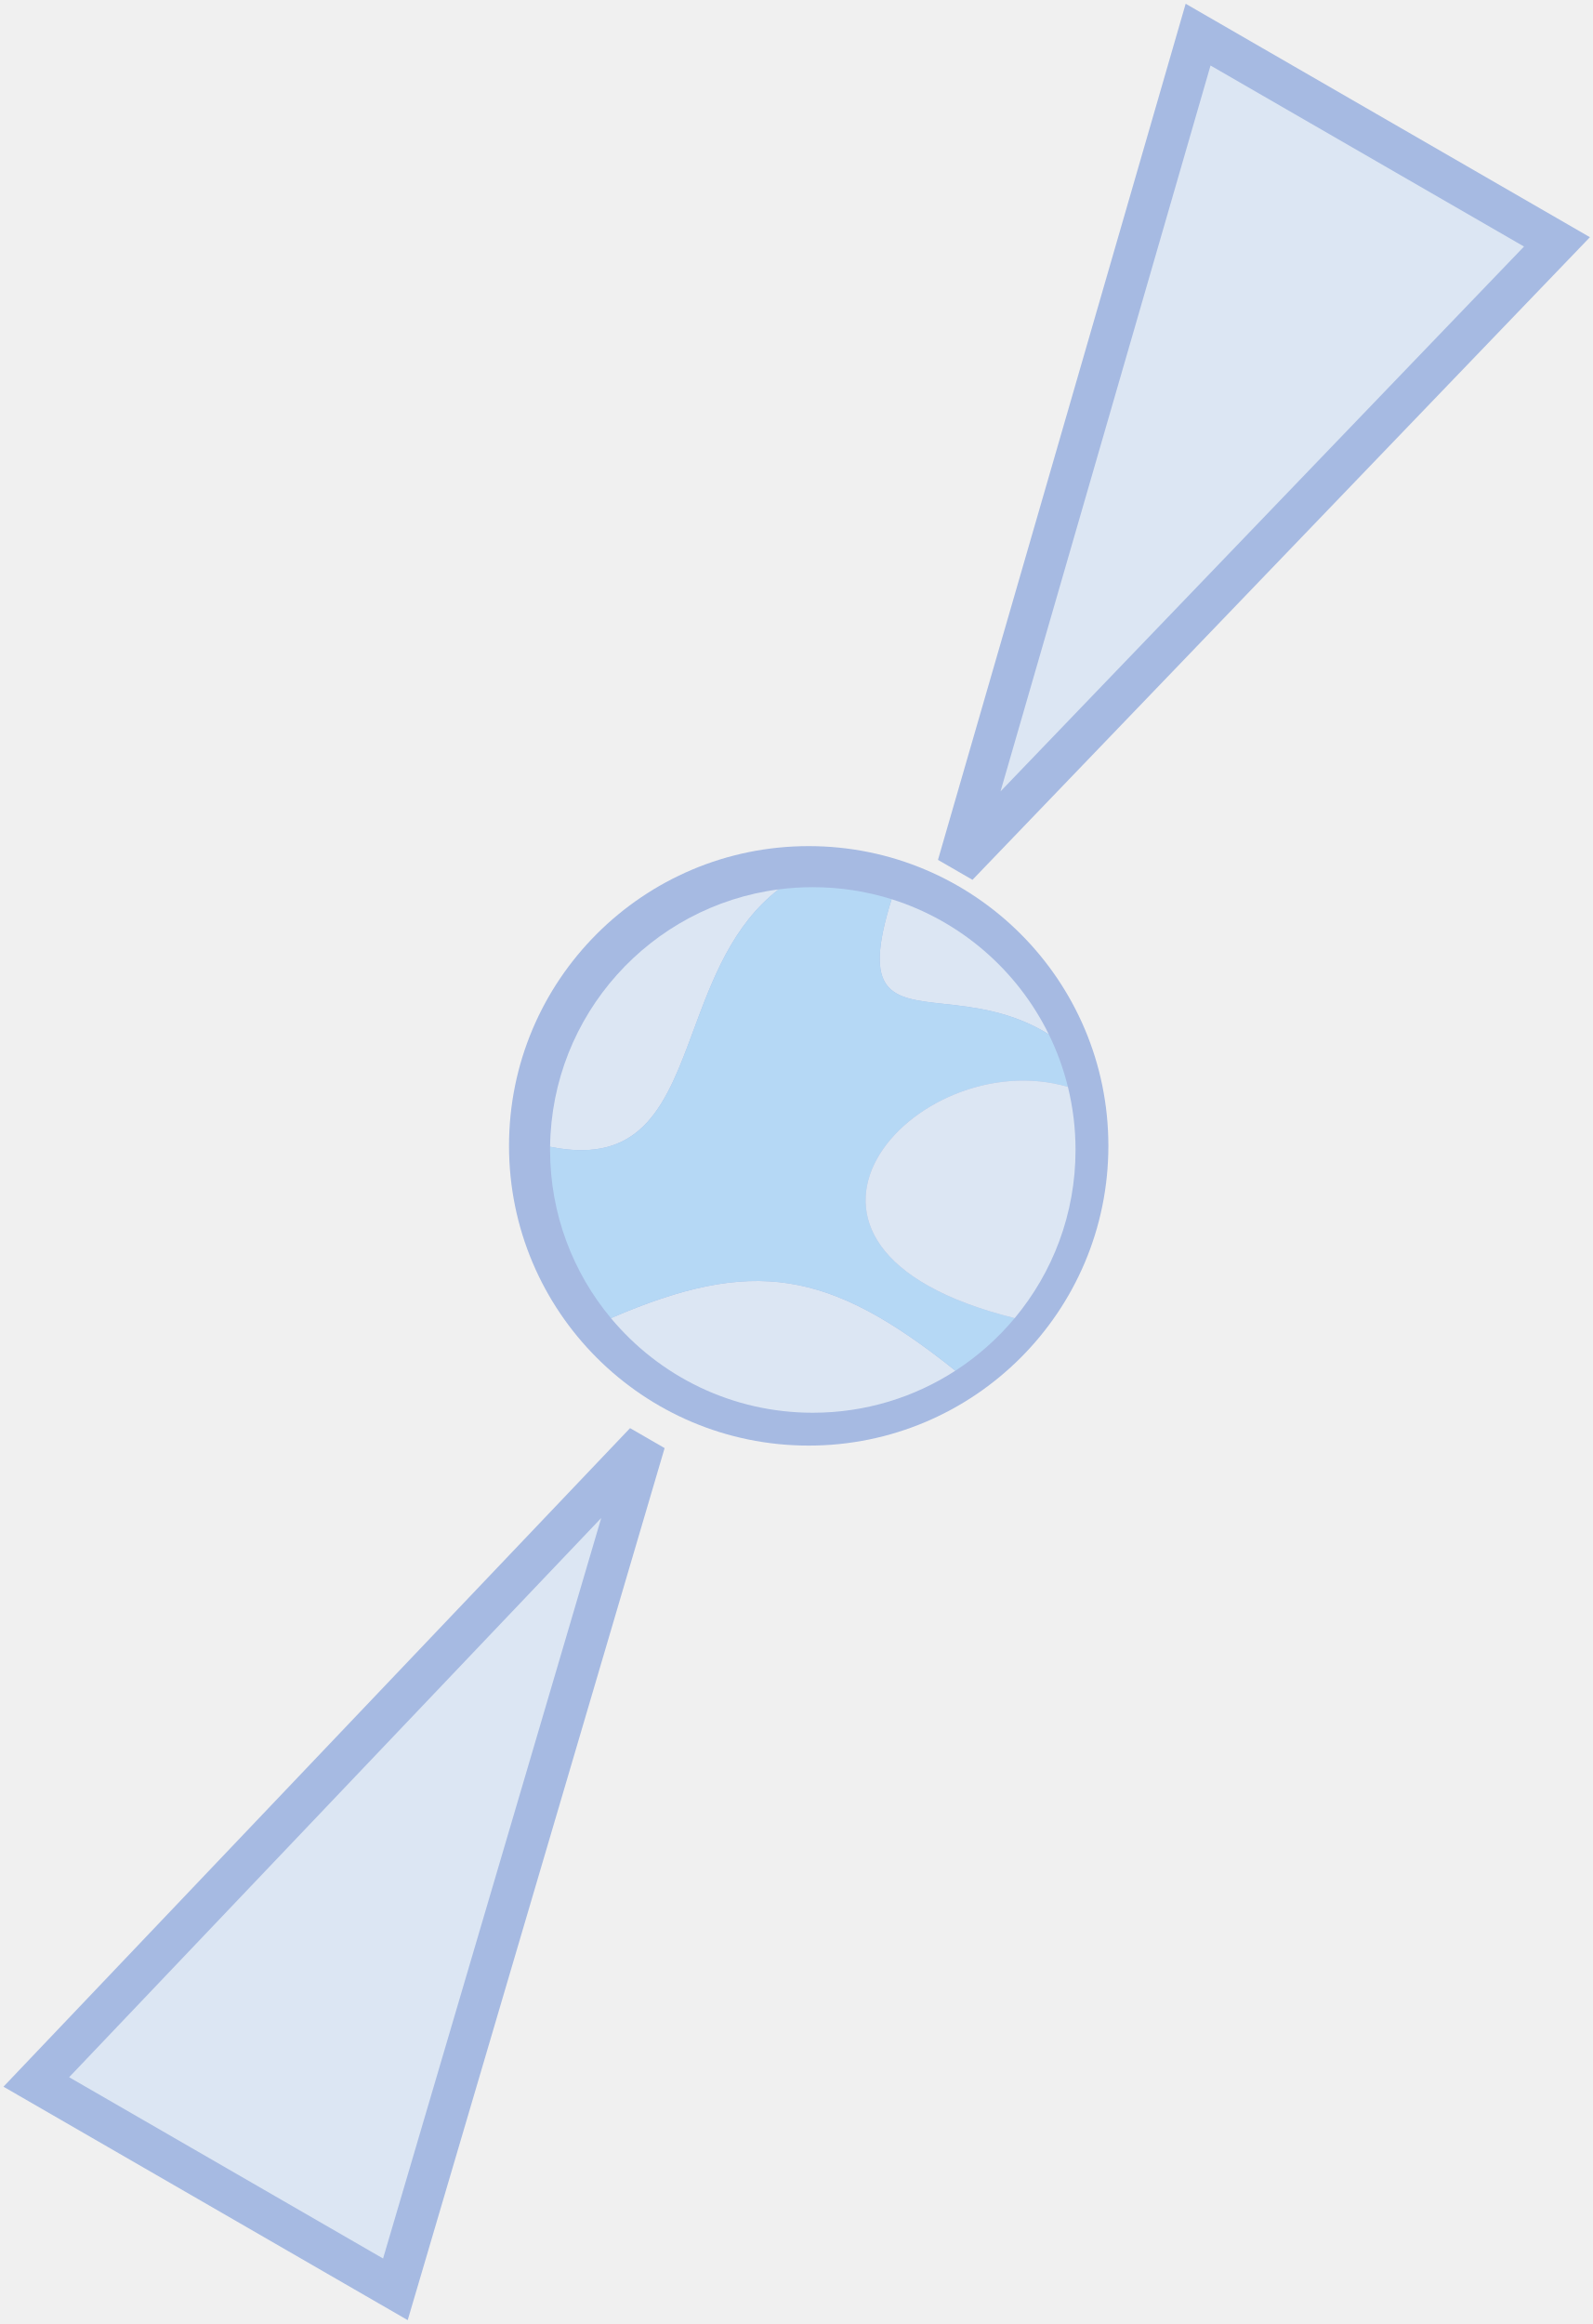
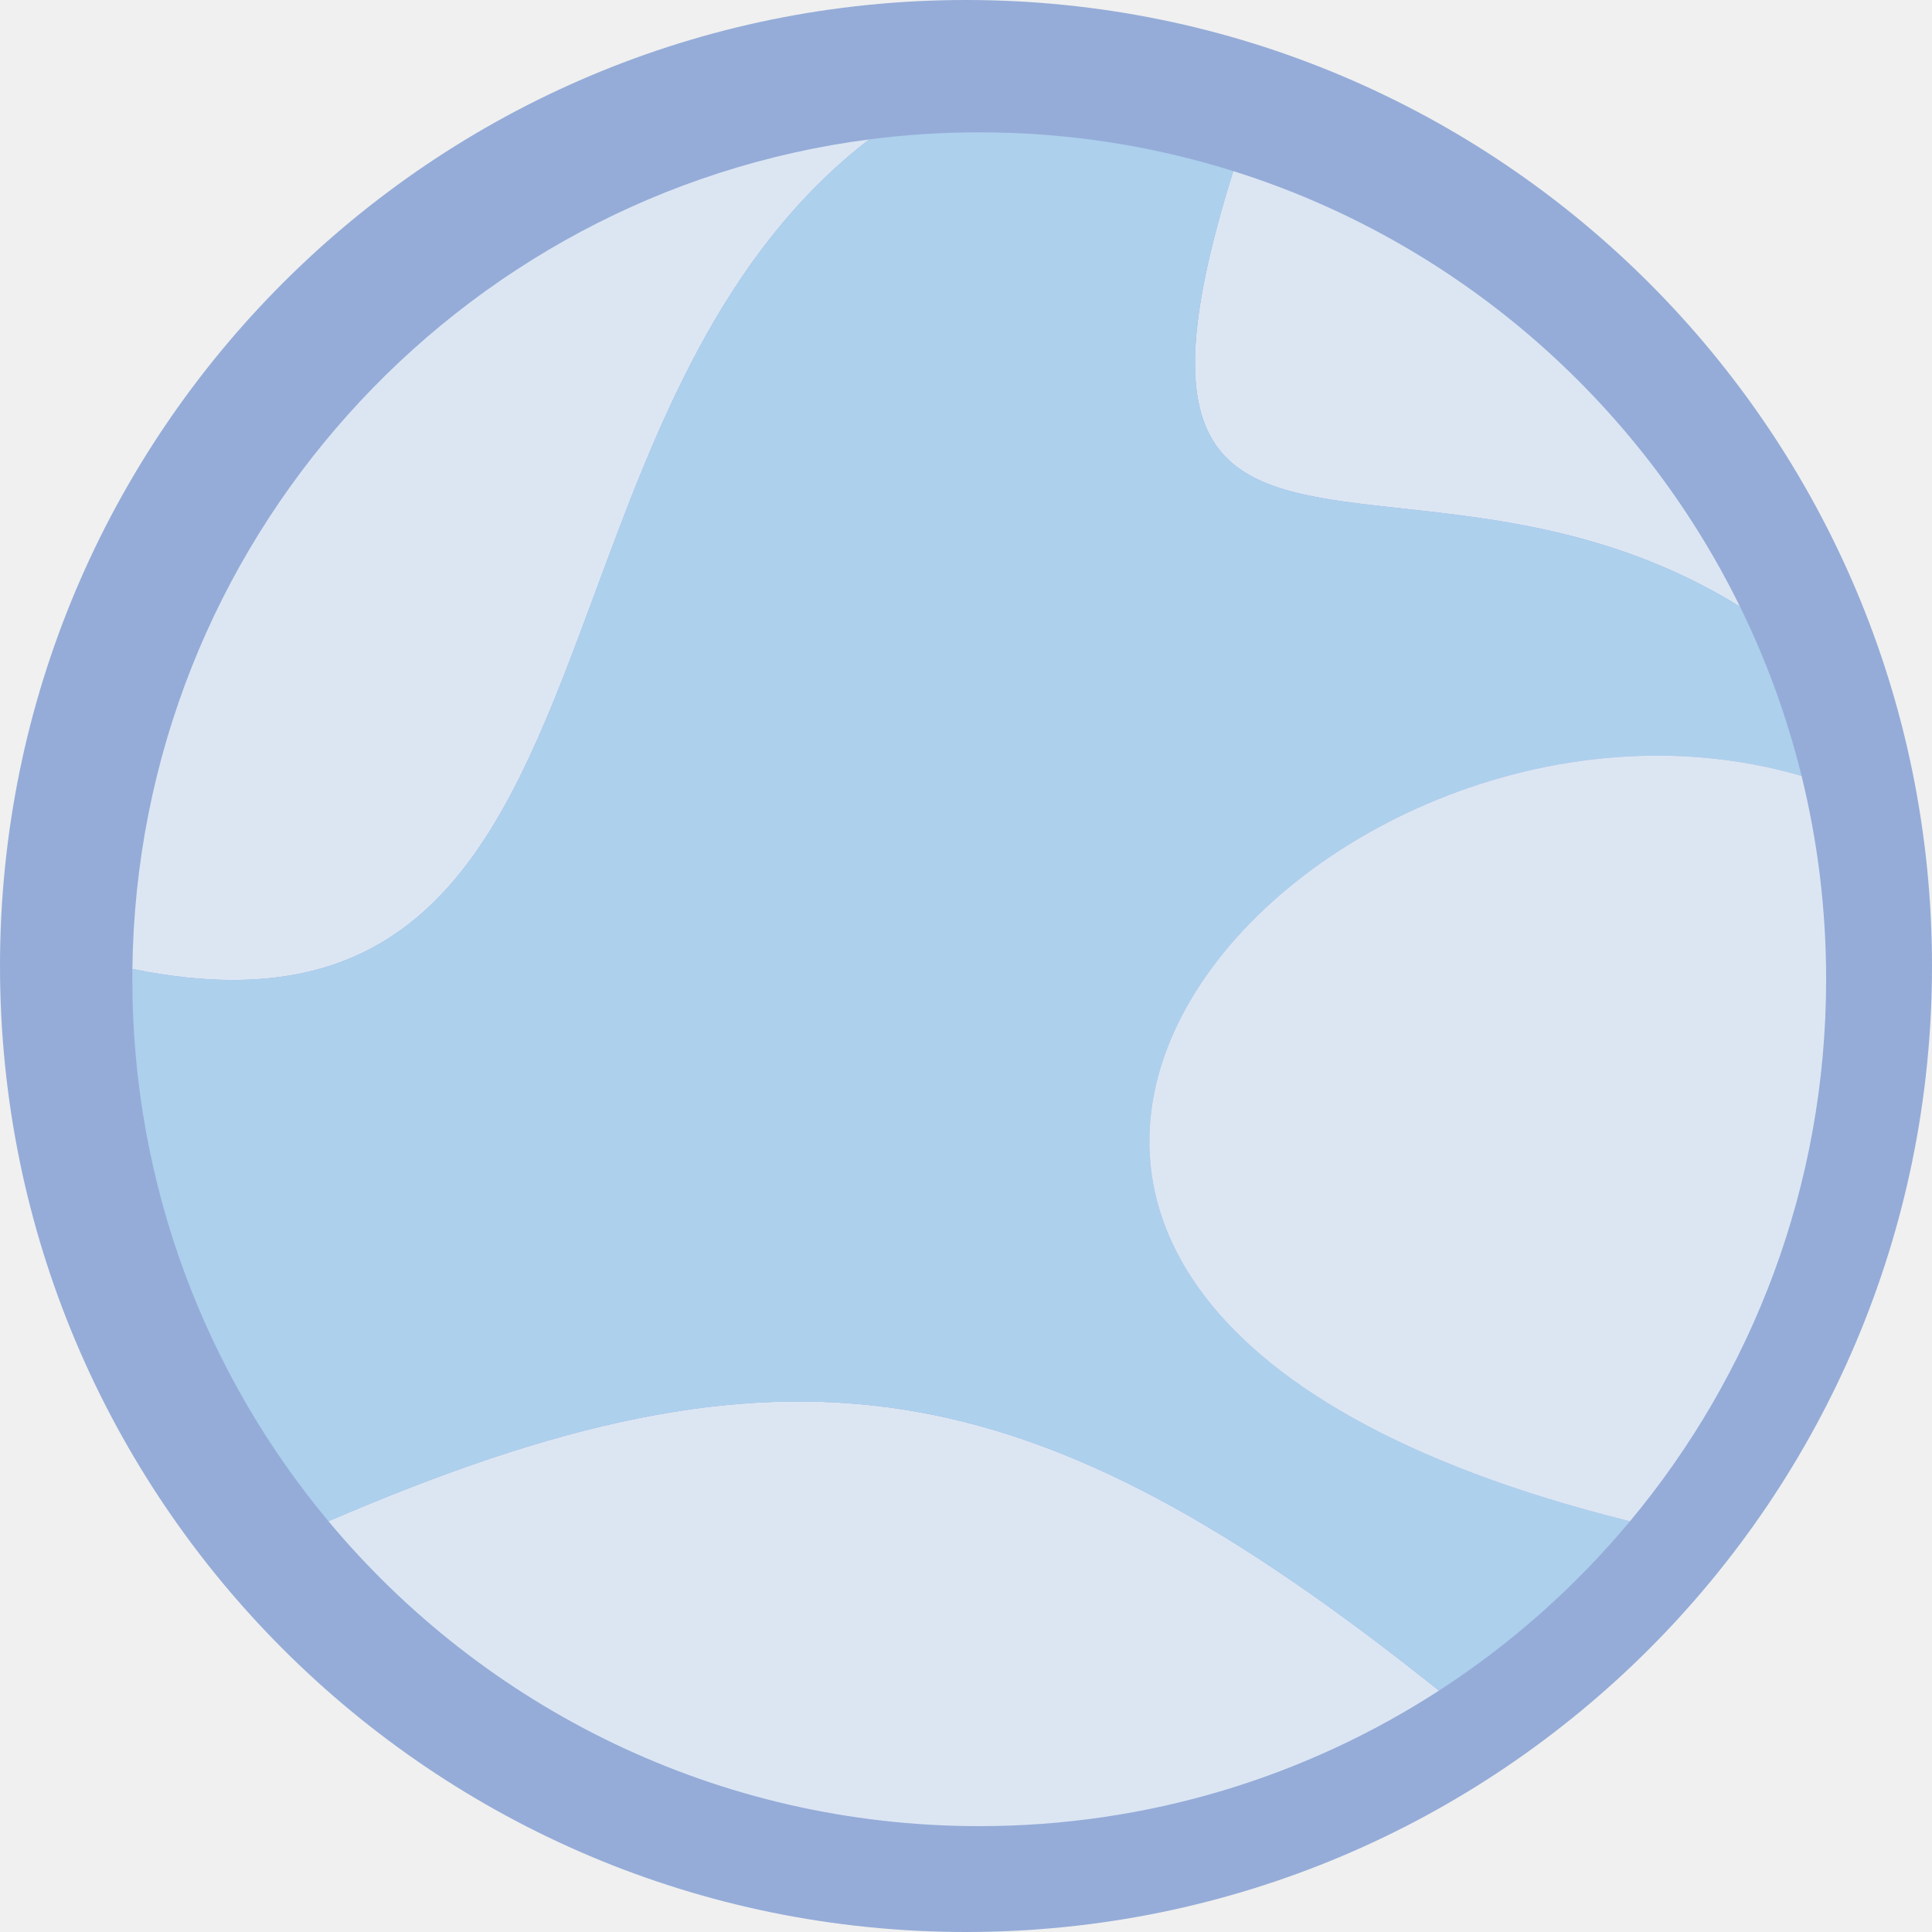
- <svg xmlns="http://www.w3.org/2000/svg" width="194" height="283" viewBox="0 0 194 283" fill="none">
-   <g clip-path="url(#clip0_2018_174)">
-     <path d="M145.926 4.217L189.636 29.453L116.645 105.406L145.926 4.217Z" fill="#DCE6F3" stroke="#A6BAE2" stroke-width="5" />
-     <path d="M48.158 278.777L4.421 253.526L78.551 175.631L48.158 278.777Z" fill="#DCE6F3" stroke="#A6BAE2" stroke-width="5" />
-     <circle cx="98.498" cy="139.534" r="36.5" fill="#A6BAE2" />
-     <path d="M94.838 108.302C79.255 110.325 67.191 123.558 67 139.646C78.359 141.959 81.205 134.276 84.485 125.418C86.749 119.306 89.219 112.635 94.838 108.302Z" fill="#DCE6F3" />
-     <path d="M127.742 125.954C123.913 118.153 117.002 112.139 108.598 109.499C104.945 121.152 108.628 121.554 114.98 122.248C118.644 122.648 123.197 123.145 127.742 125.954Z" fill="#DCE6F3" />
-     <path d="M98.998 172.034C105.401 172.034 111.365 170.153 116.367 166.914C100.941 154.582 91.721 153.045 74.409 160.514C80.278 167.554 89.115 172.034 98.998 172.034Z" fill="#DCE6F3" />
-     <path fill-rule="evenodd" clip-rule="evenodd" d="M123.587 160.514C121.52 162.993 119.086 165.154 116.367 166.914C100.941 154.582 91.721 153.045 74.409 160.514C69.781 154.965 66.998 147.825 66.998 140.034C66.998 139.905 66.998 139.775 67 139.646C78.359 141.959 81.205 134.276 84.485 125.418C86.749 119.306 89.219 112.635 94.838 108.302C96.199 108.125 97.588 108.034 98.998 108.034C102.342 108.034 105.567 108.547 108.598 109.499C104.945 121.152 108.628 121.554 114.98 122.248C118.644 122.648 123.197 123.145 127.742 125.954C128.734 127.977 129.519 130.119 130.07 132.354C111.478 126.914 88.758 151.874 123.587 160.514Z" fill="#B5D8F5" />
-     <path d="M130.998 140.034C130.998 137.387 130.676 134.814 130.07 132.354C111.478 126.914 88.758 151.874 123.587 160.514C128.214 154.965 130.998 147.825 130.998 140.034Z" fill="#DCE6F3" />
-   </g>
-   <defs>
-     <clipPath id="clip0_2018_174">
-       <rect width="194" height="283" fill="white" />
-     </clipPath>
-   </defs>
+ <svg xmlns="http://www.w3.org/2000/svg" width="73" height="73" viewBox="0 0 73 73" fill="none">
+   <circle cx="36.5" cy="36.5" r="36.5" fill="#95ACD8" />
+   <path d="M32.84 5.268C17.257 7.291 5.194 20.523 5.002 36.612C16.362 38.924 19.207 31.242 22.488 22.384C24.751 16.272 27.222 9.601 32.84 5.268Z" fill="#DCE6F3" />
+   <path d="M65.744 22.92C61.916 15.119 55.005 9.105 46.6 6.465C42.947 18.118 46.63 18.52 52.982 19.213C56.647 19.613 61.199 20.11 65.744 22.92Z" fill="#DCE6F3" />
+   <path d="M37 69C43.403 69 49.367 67.119 54.37 63.88C38.944 51.548 29.724 50.011 12.411 57.48C18.281 64.52 27.117 69 37 69Z" fill="#DCE6F3" />
+   <path fill-rule="evenodd" clip-rule="evenodd" d="M61.589 57.48C59.522 59.959 57.088 62.12 54.37 63.88C38.944 51.548 29.724 50.011 12.411 57.48C7.784 51.931 5 44.79 5 37C5 36.87 5.001 36.741 5.002 36.612C16.362 38.924 19.207 31.242 22.488 22.384C24.751 16.272 27.222 9.601 32.84 5.268C34.202 5.091 35.59 5 37 5C40.345 5 43.569 5.513 46.6 6.465C42.947 18.118 46.63 18.52 52.982 19.213C56.647 19.613 61.199 20.11 65.744 22.92C66.737 24.942 67.522 27.085 68.072 29.32C49.48 23.88 26.76 48.84 61.589 57.48Z" fill="#ADD0ED" />
+   <path d="M69 37C69 34.353 68.678 31.78 68.072 29.32C49.48 23.88 26.76 48.84 61.589 57.48C66.216 51.931 69 44.79 69 37Z" fill="#DCE6F3" />
</svg>
